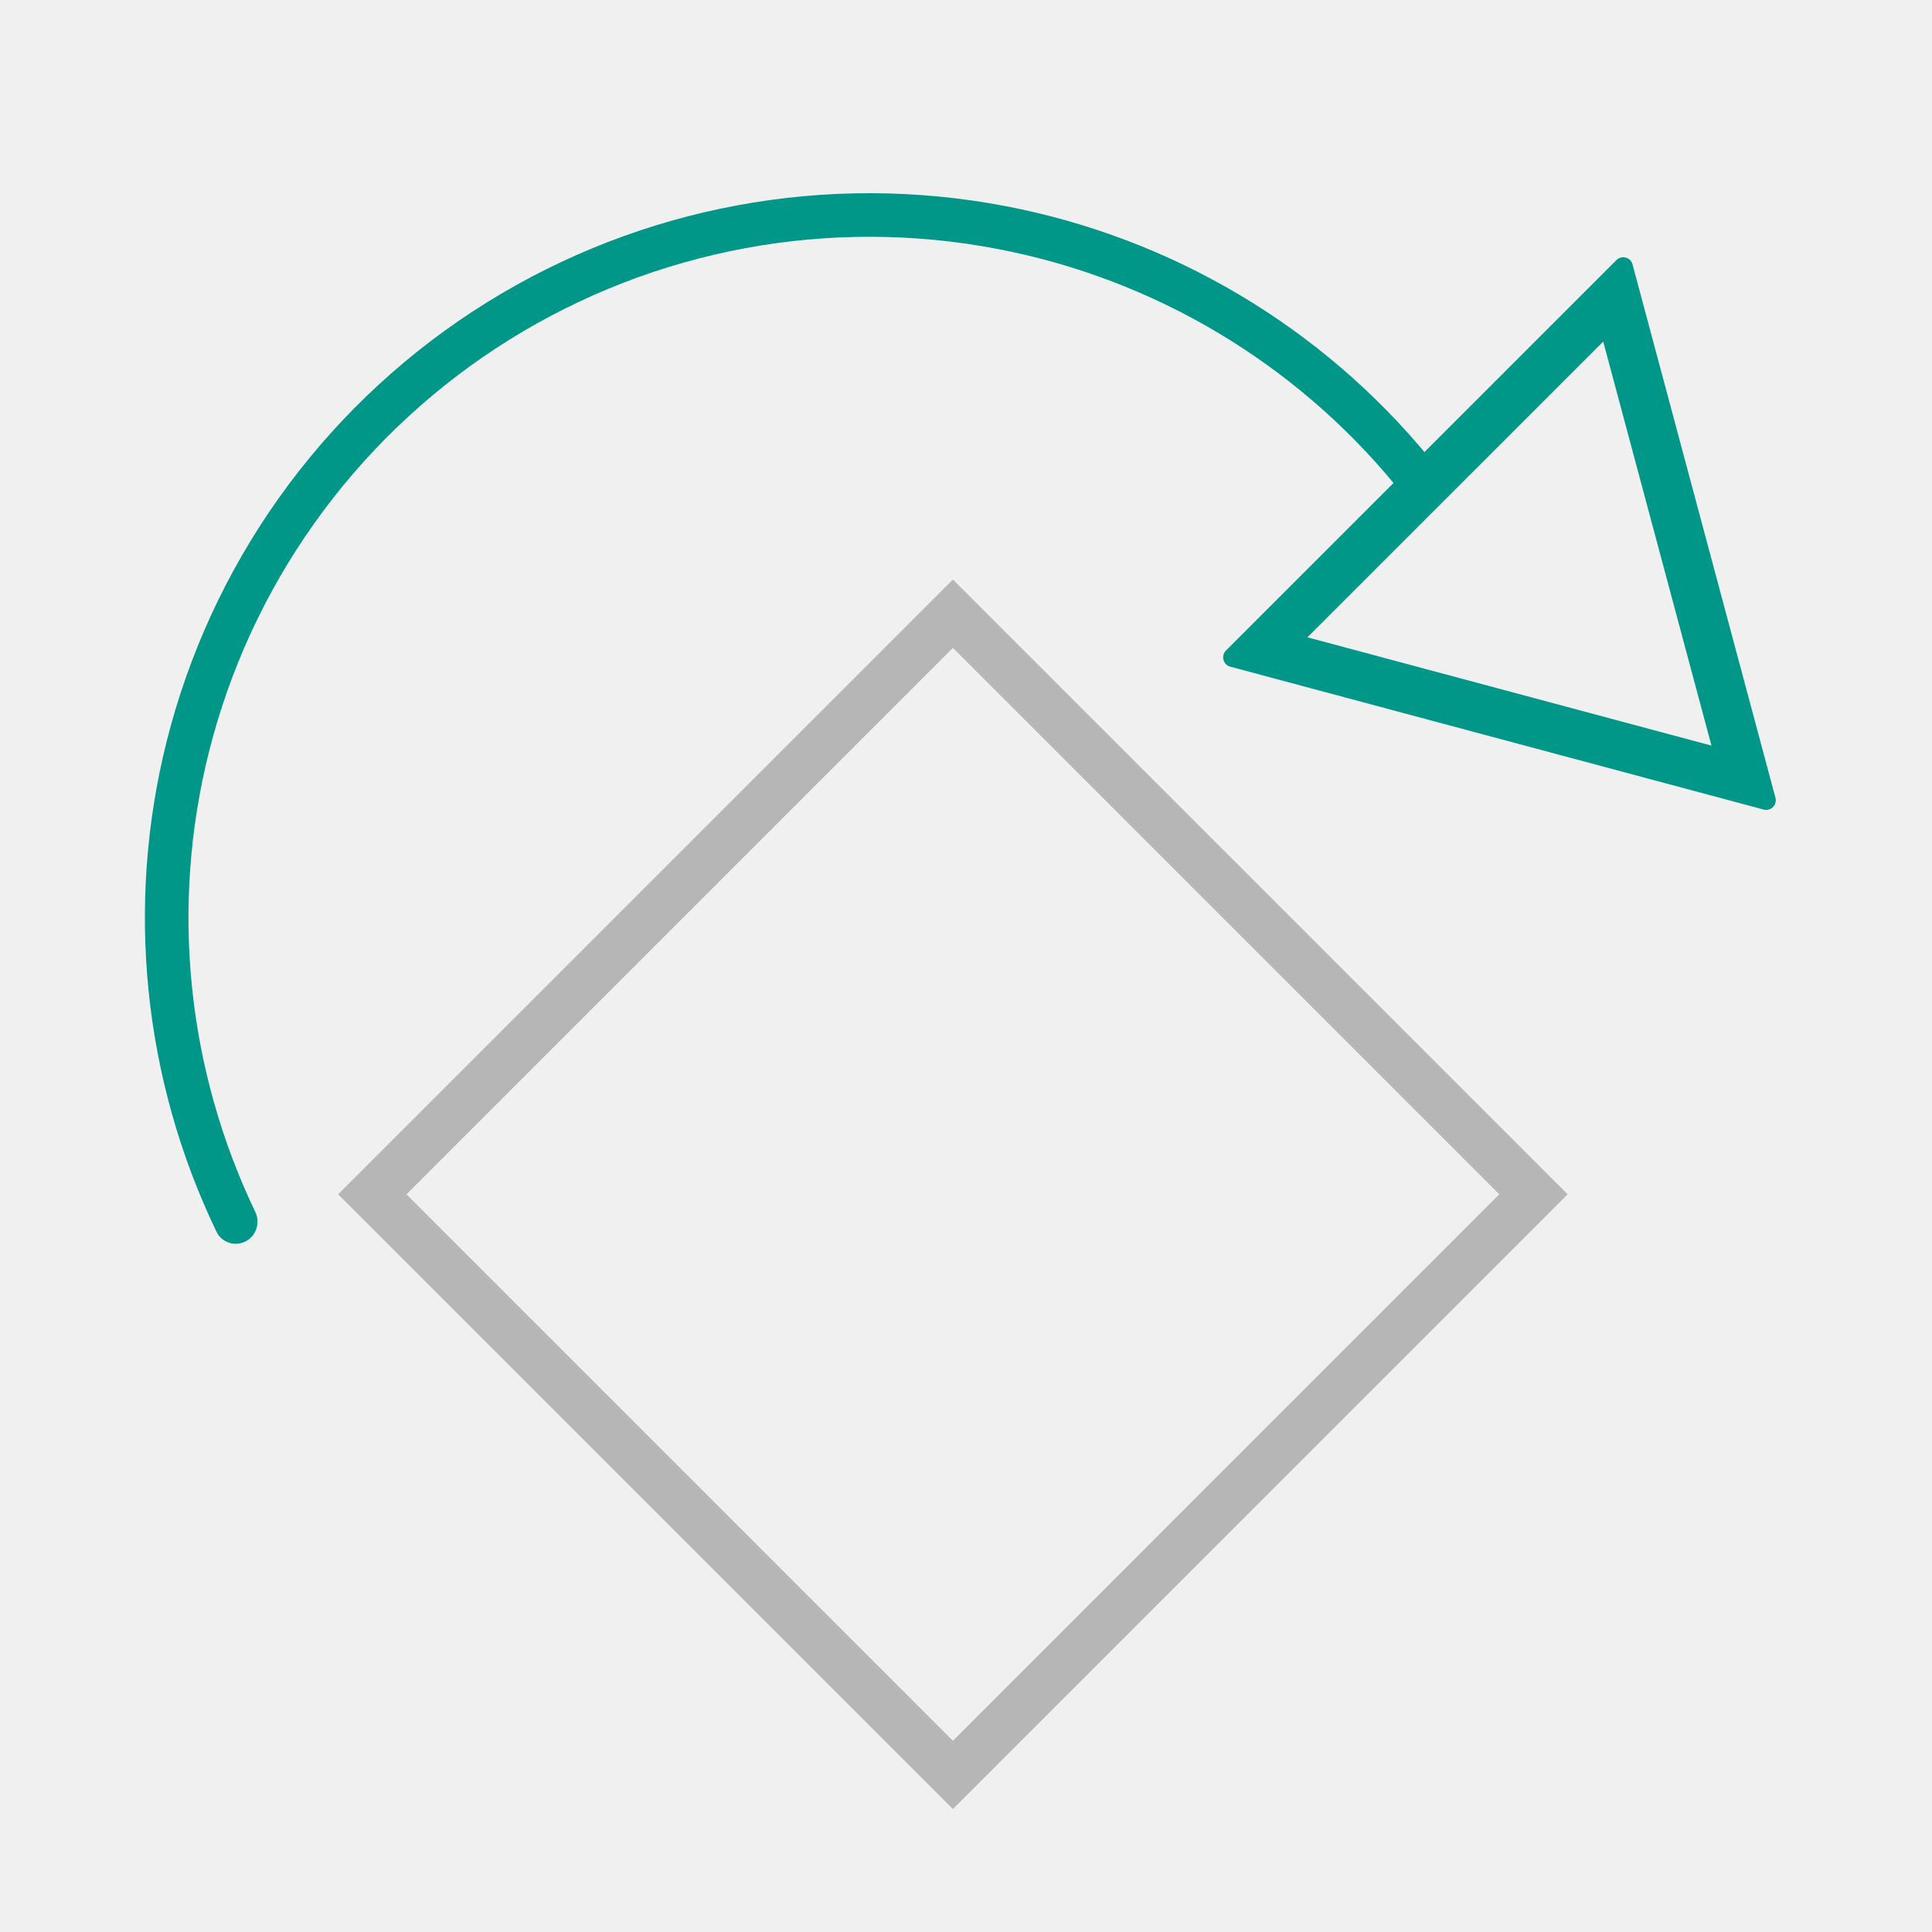
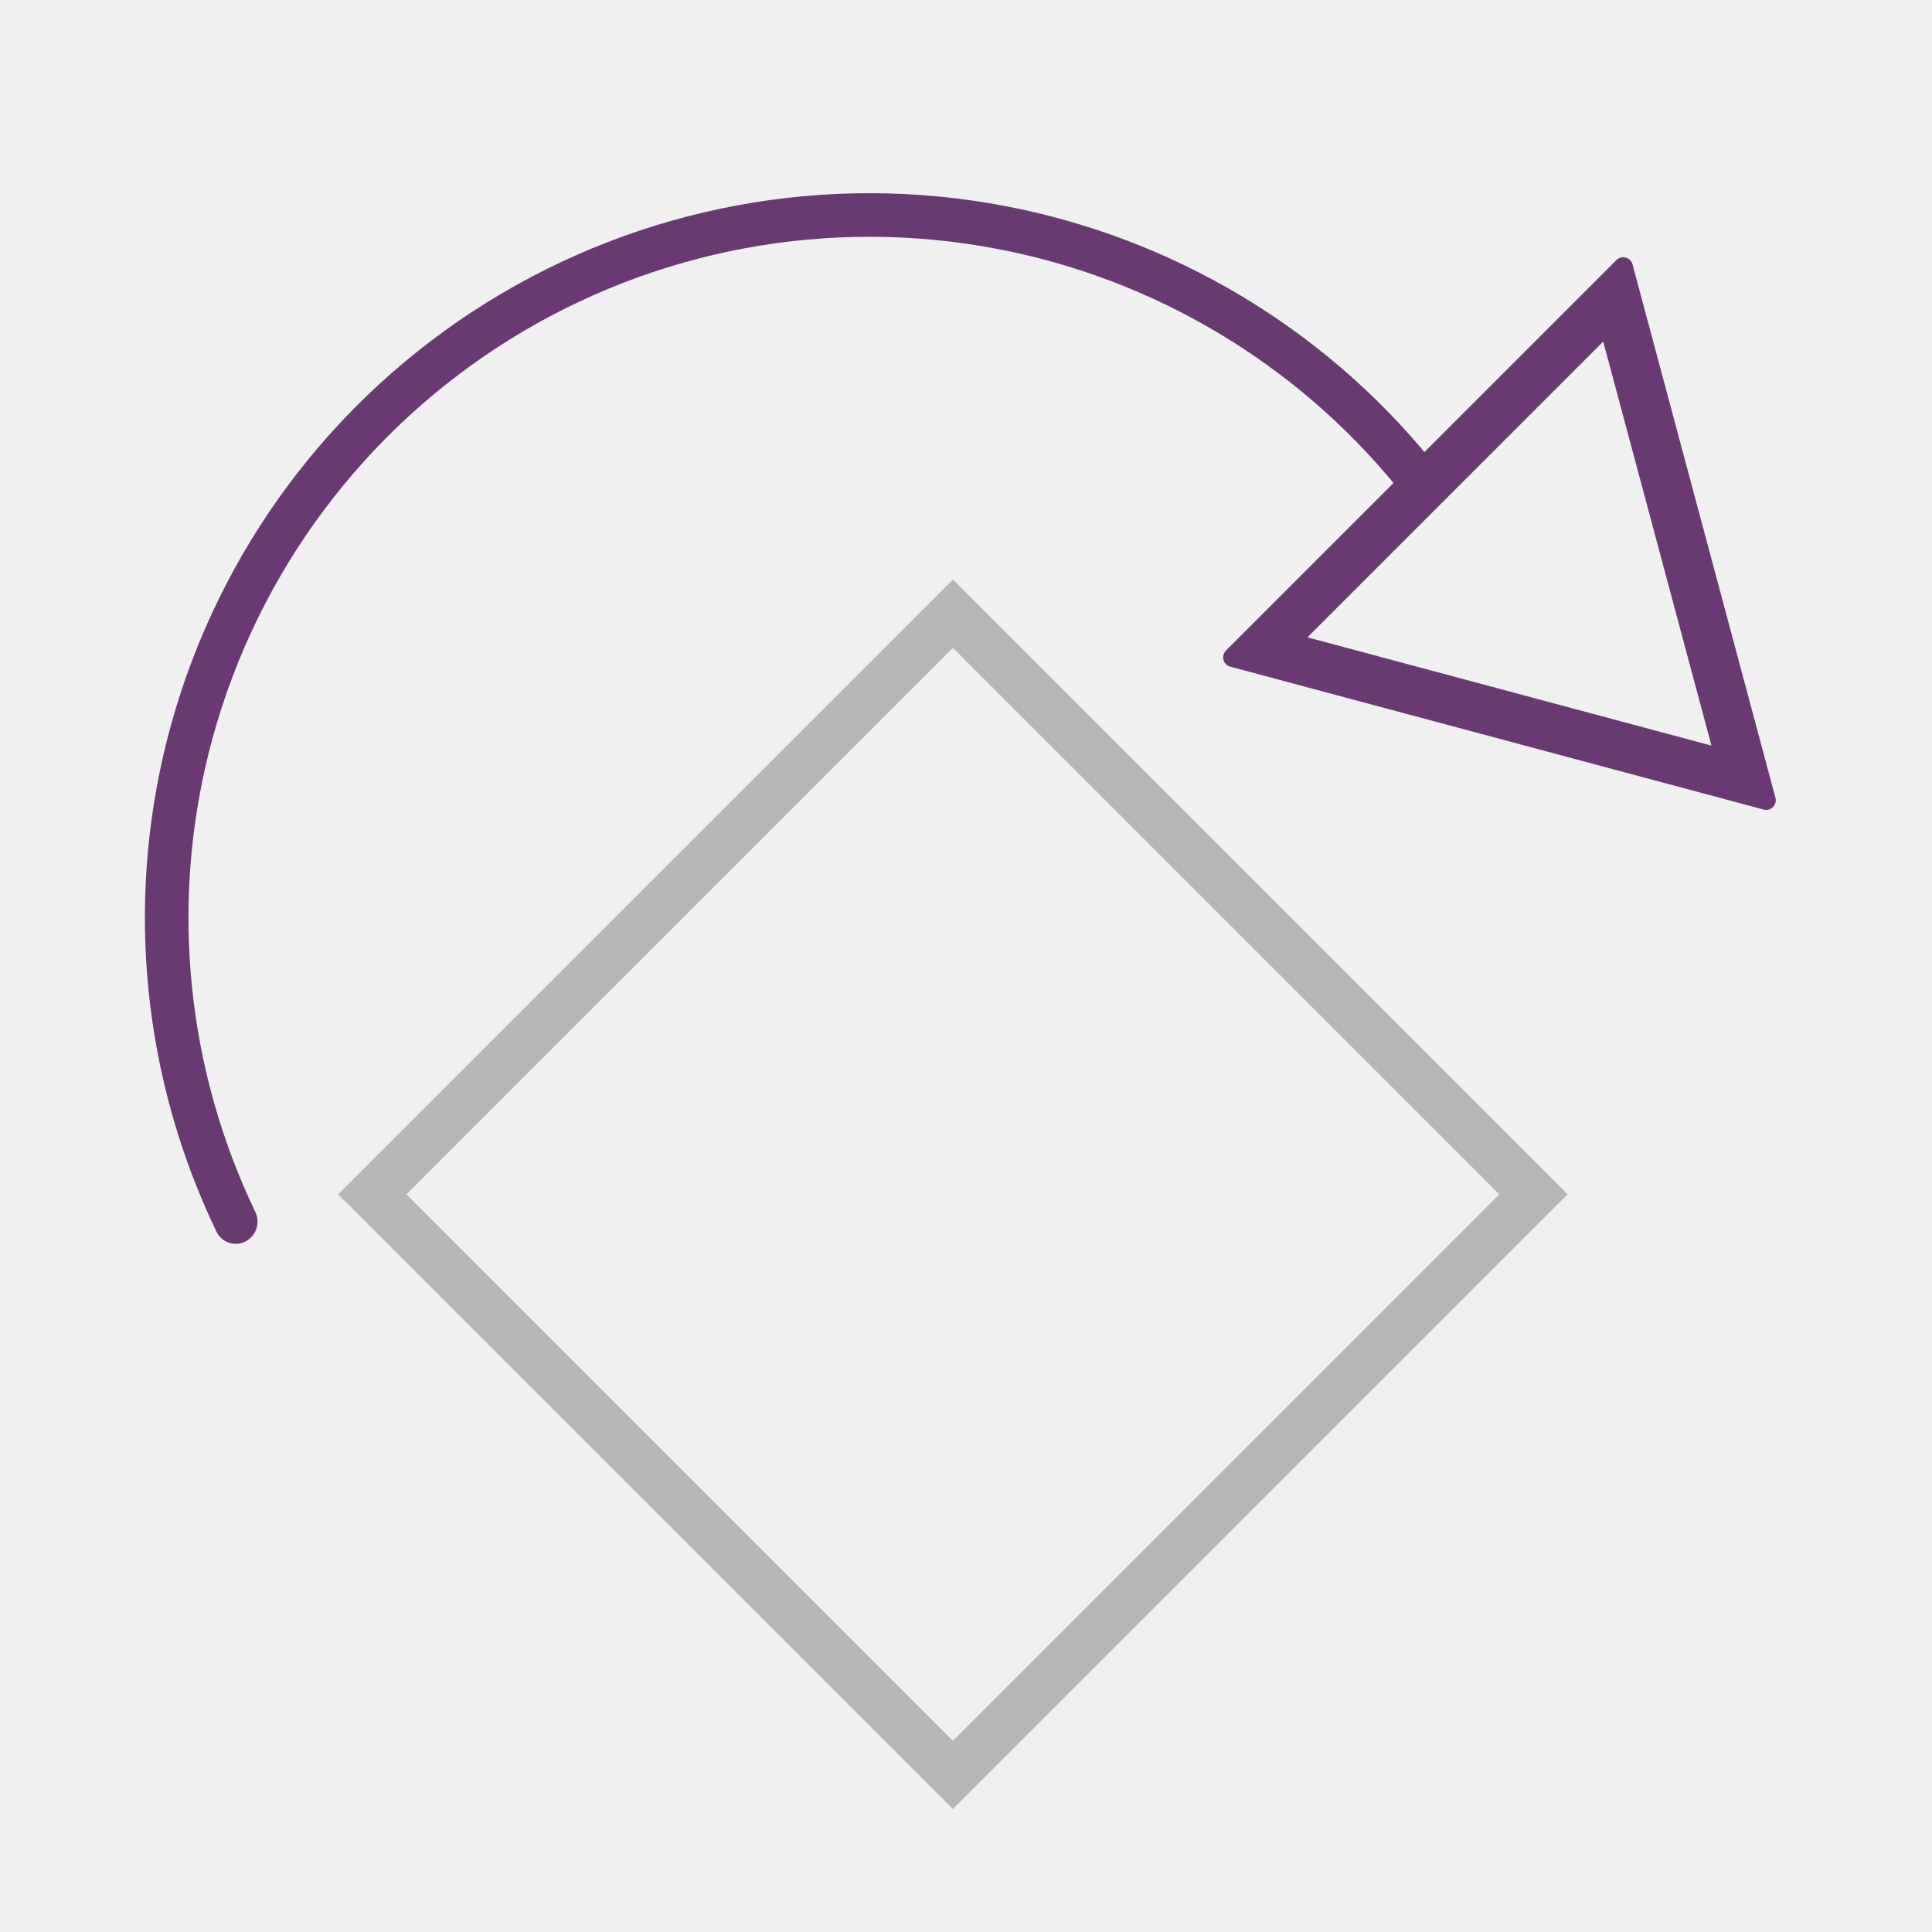
<svg xmlns="http://www.w3.org/2000/svg" width="40" height="40" viewBox="0 0 40 40" fill="none">
  <g clip-path="url(#clip0_8432_56489)">
    <path fill-rule="evenodd" clip-rule="evenodd" d="M31.042 24.727L19.729 13.413L8.415 24.727L19.729 36.041L31.042 24.727ZM19.729 11.999L7.001 24.727L19.729 37.455L32.456 24.727L19.729 11.999Z" fill="#B6B6B6" />
-     <path fill-rule="evenodd" clip-rule="evenodd" d="M5.163 24.829C3.804 21.837 3.531 18.455 4.404 15.271C5.343 11.848 7.538 8.906 10.55 7.031C13.563 5.156 17.172 4.486 20.657 5.155C23.9 5.777 26.813 7.516 28.898 10.056C28.959 10.13 29.019 10.205 29.078 10.28C29.084 10.287 29.089 10.294 29.095 10.301C29.253 10.479 29.521 10.514 29.714 10.371C29.915 10.224 29.958 9.941 29.805 9.745C29.799 9.738 29.793 9.73 29.787 9.722C29.723 9.641 29.658 9.56 29.592 9.48C27.374 6.779 24.276 4.931 20.827 4.269C17.119 3.557 13.279 4.27 10.074 6.265C6.868 8.26 4.533 11.391 3.534 15.032C2.605 18.418 2.896 22.015 4.34 25.197C4.383 25.291 4.427 25.386 4.471 25.479C4.476 25.488 4.48 25.496 4.484 25.505C4.592 25.729 4.865 25.815 5.086 25.701C5.299 25.59 5.386 25.334 5.296 25.114C5.292 25.106 5.289 25.098 5.285 25.09C5.243 25.003 5.203 24.916 5.163 24.829Z" fill="#009688" />
-     <path fill-rule="evenodd" clip-rule="evenodd" d="M33.8 5.474C33.761 5.326 33.575 5.276 33.466 5.385L25.383 13.468C25.274 13.577 25.323 13.763 25.472 13.803L36.514 16.761C36.663 16.801 36.799 16.665 36.759 16.517L33.8 5.474ZM35.434 15.437L33.193 7.072L27.069 13.195L35.434 15.437Z" fill="#009688" />
+     <path fill-rule="evenodd" clip-rule="evenodd" d="M5.163 24.829C3.804 21.837 3.531 18.455 4.404 15.271C5.343 11.848 7.538 8.906 10.55 7.031C13.563 5.156 17.172 4.486 20.657 5.155C23.9 5.777 26.813 7.516 28.898 10.056C28.959 10.13 29.019 10.205 29.078 10.28C29.084 10.287 29.089 10.294 29.095 10.301C29.253 10.479 29.521 10.514 29.714 10.371C29.915 10.224 29.958 9.941 29.805 9.745C29.799 9.738 29.793 9.73 29.787 9.722C29.723 9.641 29.658 9.56 29.592 9.48C27.374 6.779 24.276 4.931 20.827 4.269C17.119 3.557 13.279 4.27 10.074 6.265C6.868 8.26 4.533 11.391 3.534 15.032C2.605 18.418 2.896 22.015 4.34 25.197C4.383 25.291 4.427 25.386 4.471 25.479C4.476 25.488 4.48 25.496 4.484 25.505C4.592 25.729 4.865 25.815 5.086 25.701C5.299 25.59 5.386 25.334 5.296 25.114C5.292 25.106 5.289 25.098 5.285 25.09C5.243 25.003 5.203 24.916 5.163 24.829Z" fill="#693A71" />
+     <path fill-rule="evenodd" clip-rule="evenodd" d="M33.8 5.474C33.761 5.326 33.575 5.276 33.466 5.385L25.383 13.468C25.274 13.577 25.323 13.763 25.472 13.803L36.514 16.761C36.663 16.801 36.799 16.665 36.759 16.517L33.8 5.474ZM35.434 15.437L33.193 7.072L27.069 13.195L35.434 15.437Z" fill="#693A71" />
  </g>
  <defs>
    <clipPath id="clip0_8432_56489">
      <rect width="40" height="40" fill="white" />
    </clipPath>
  </defs>
</svg>
